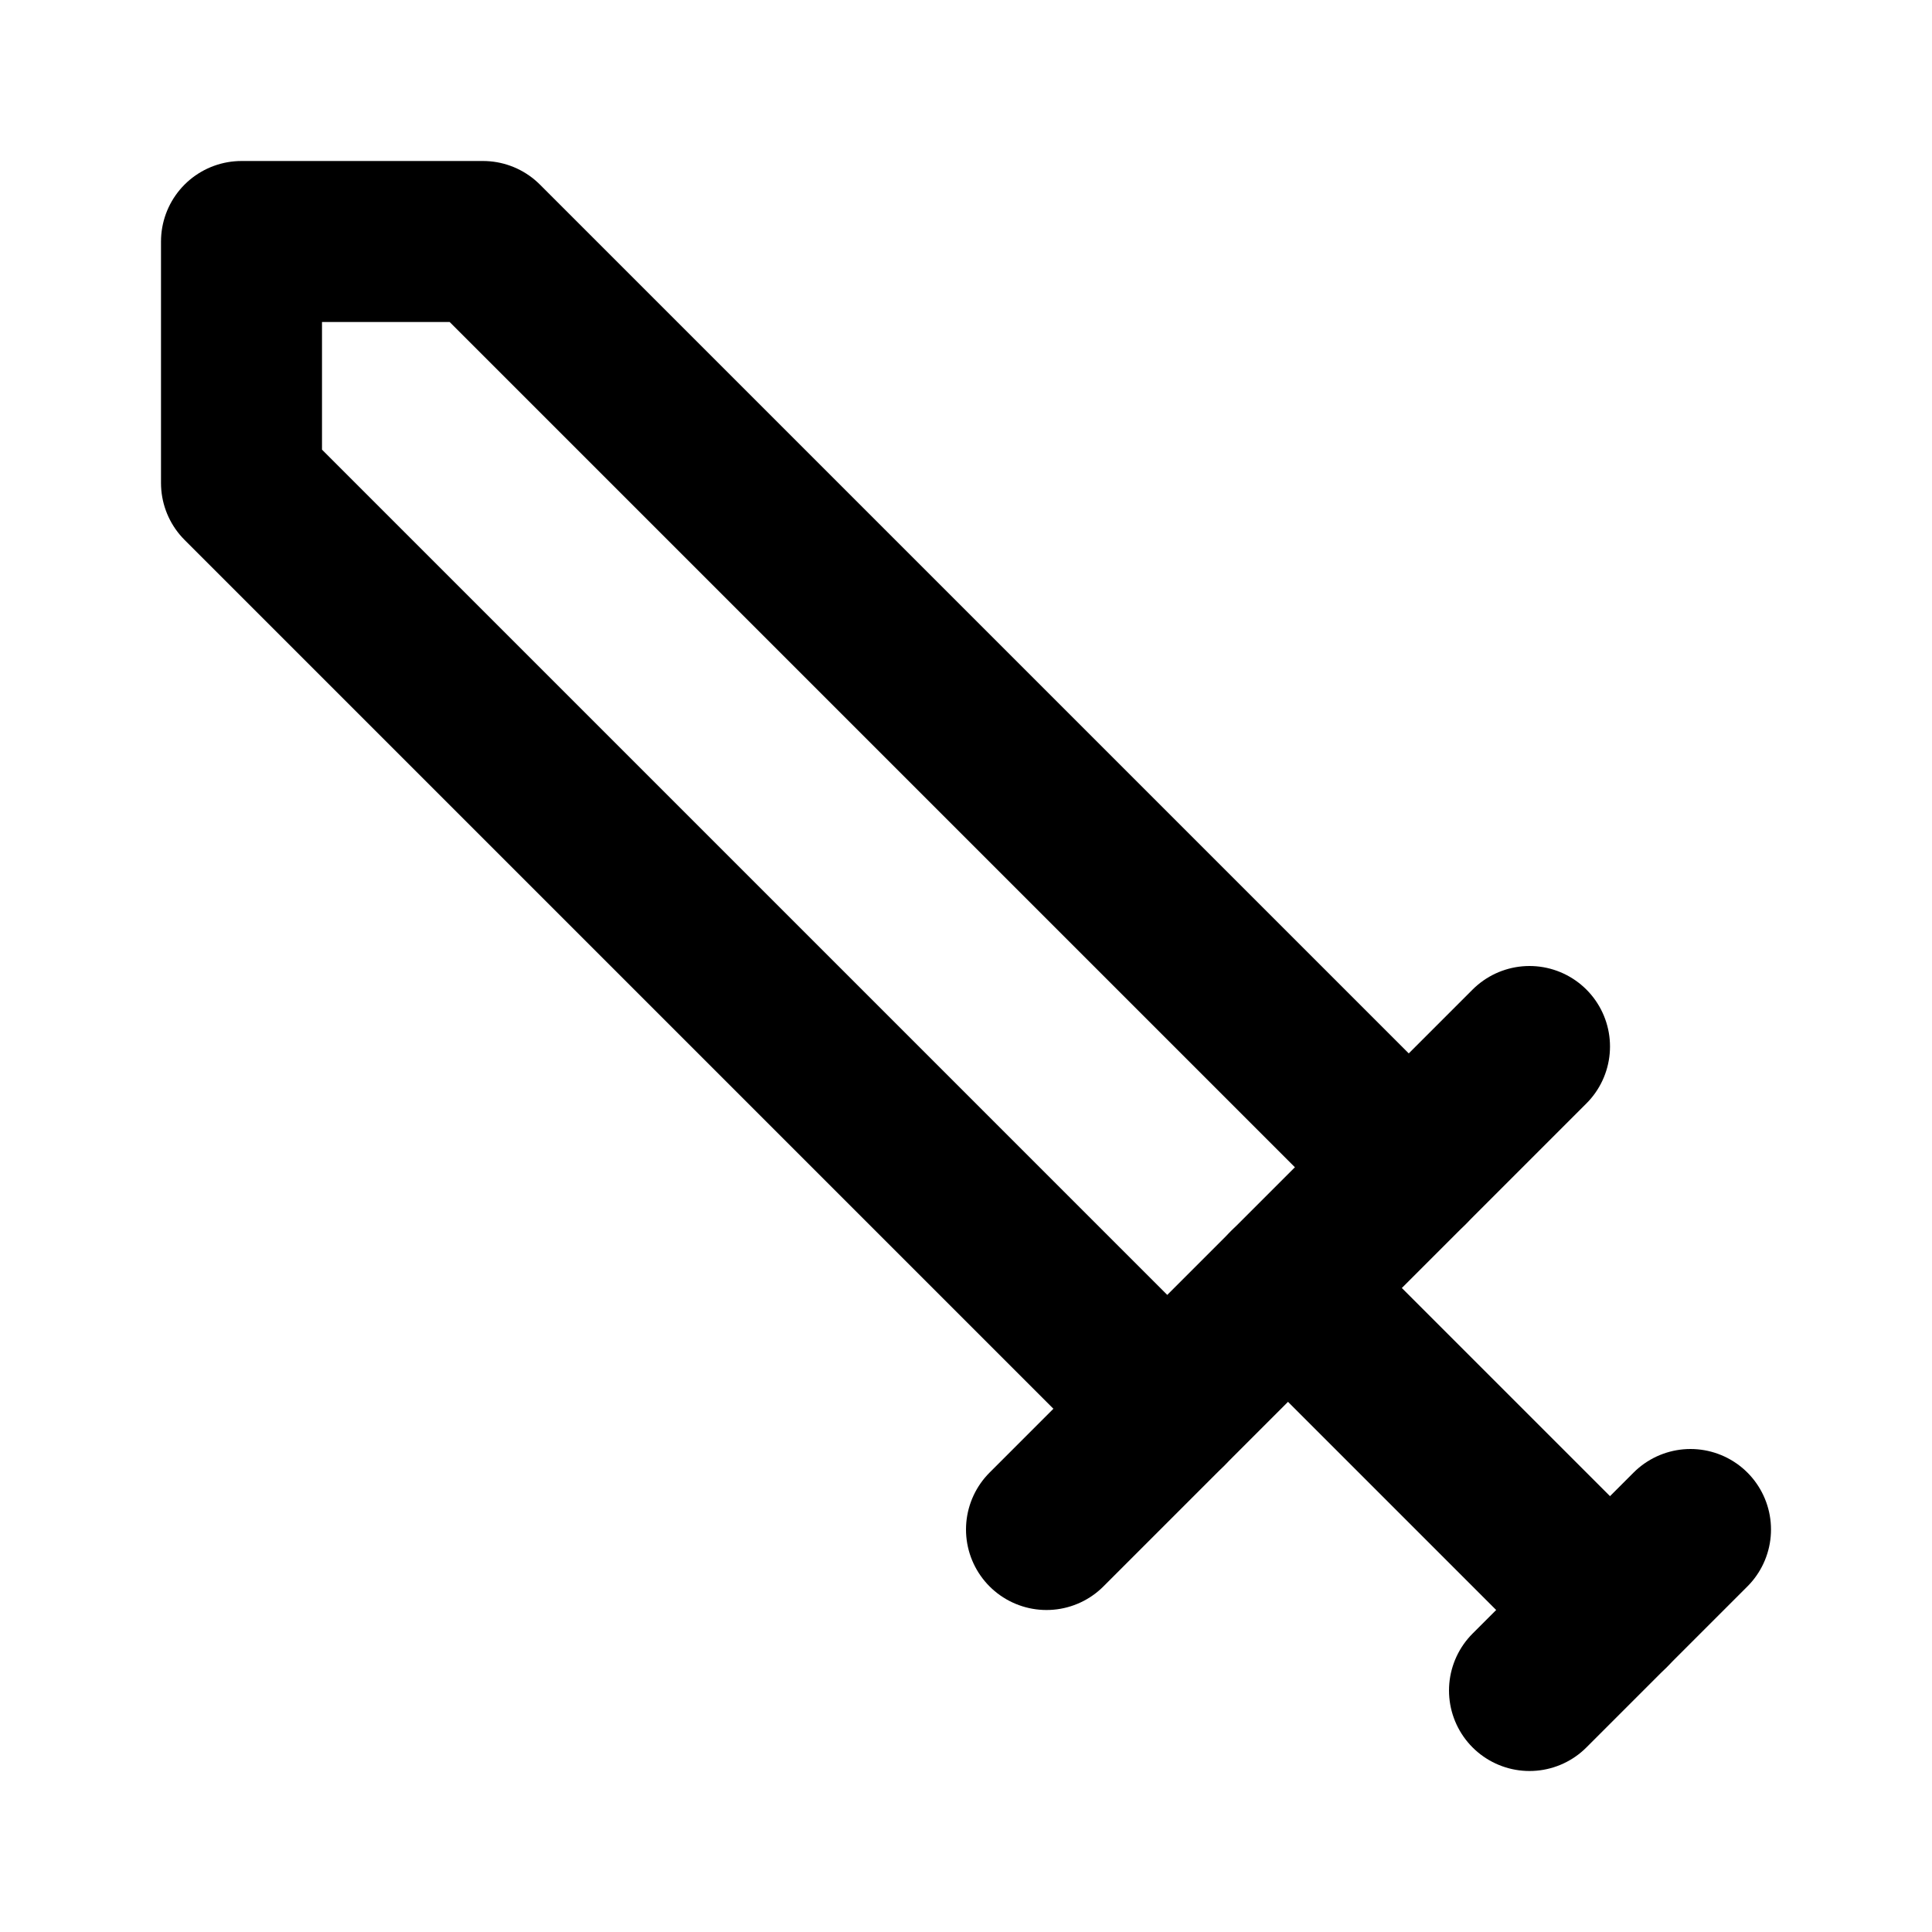
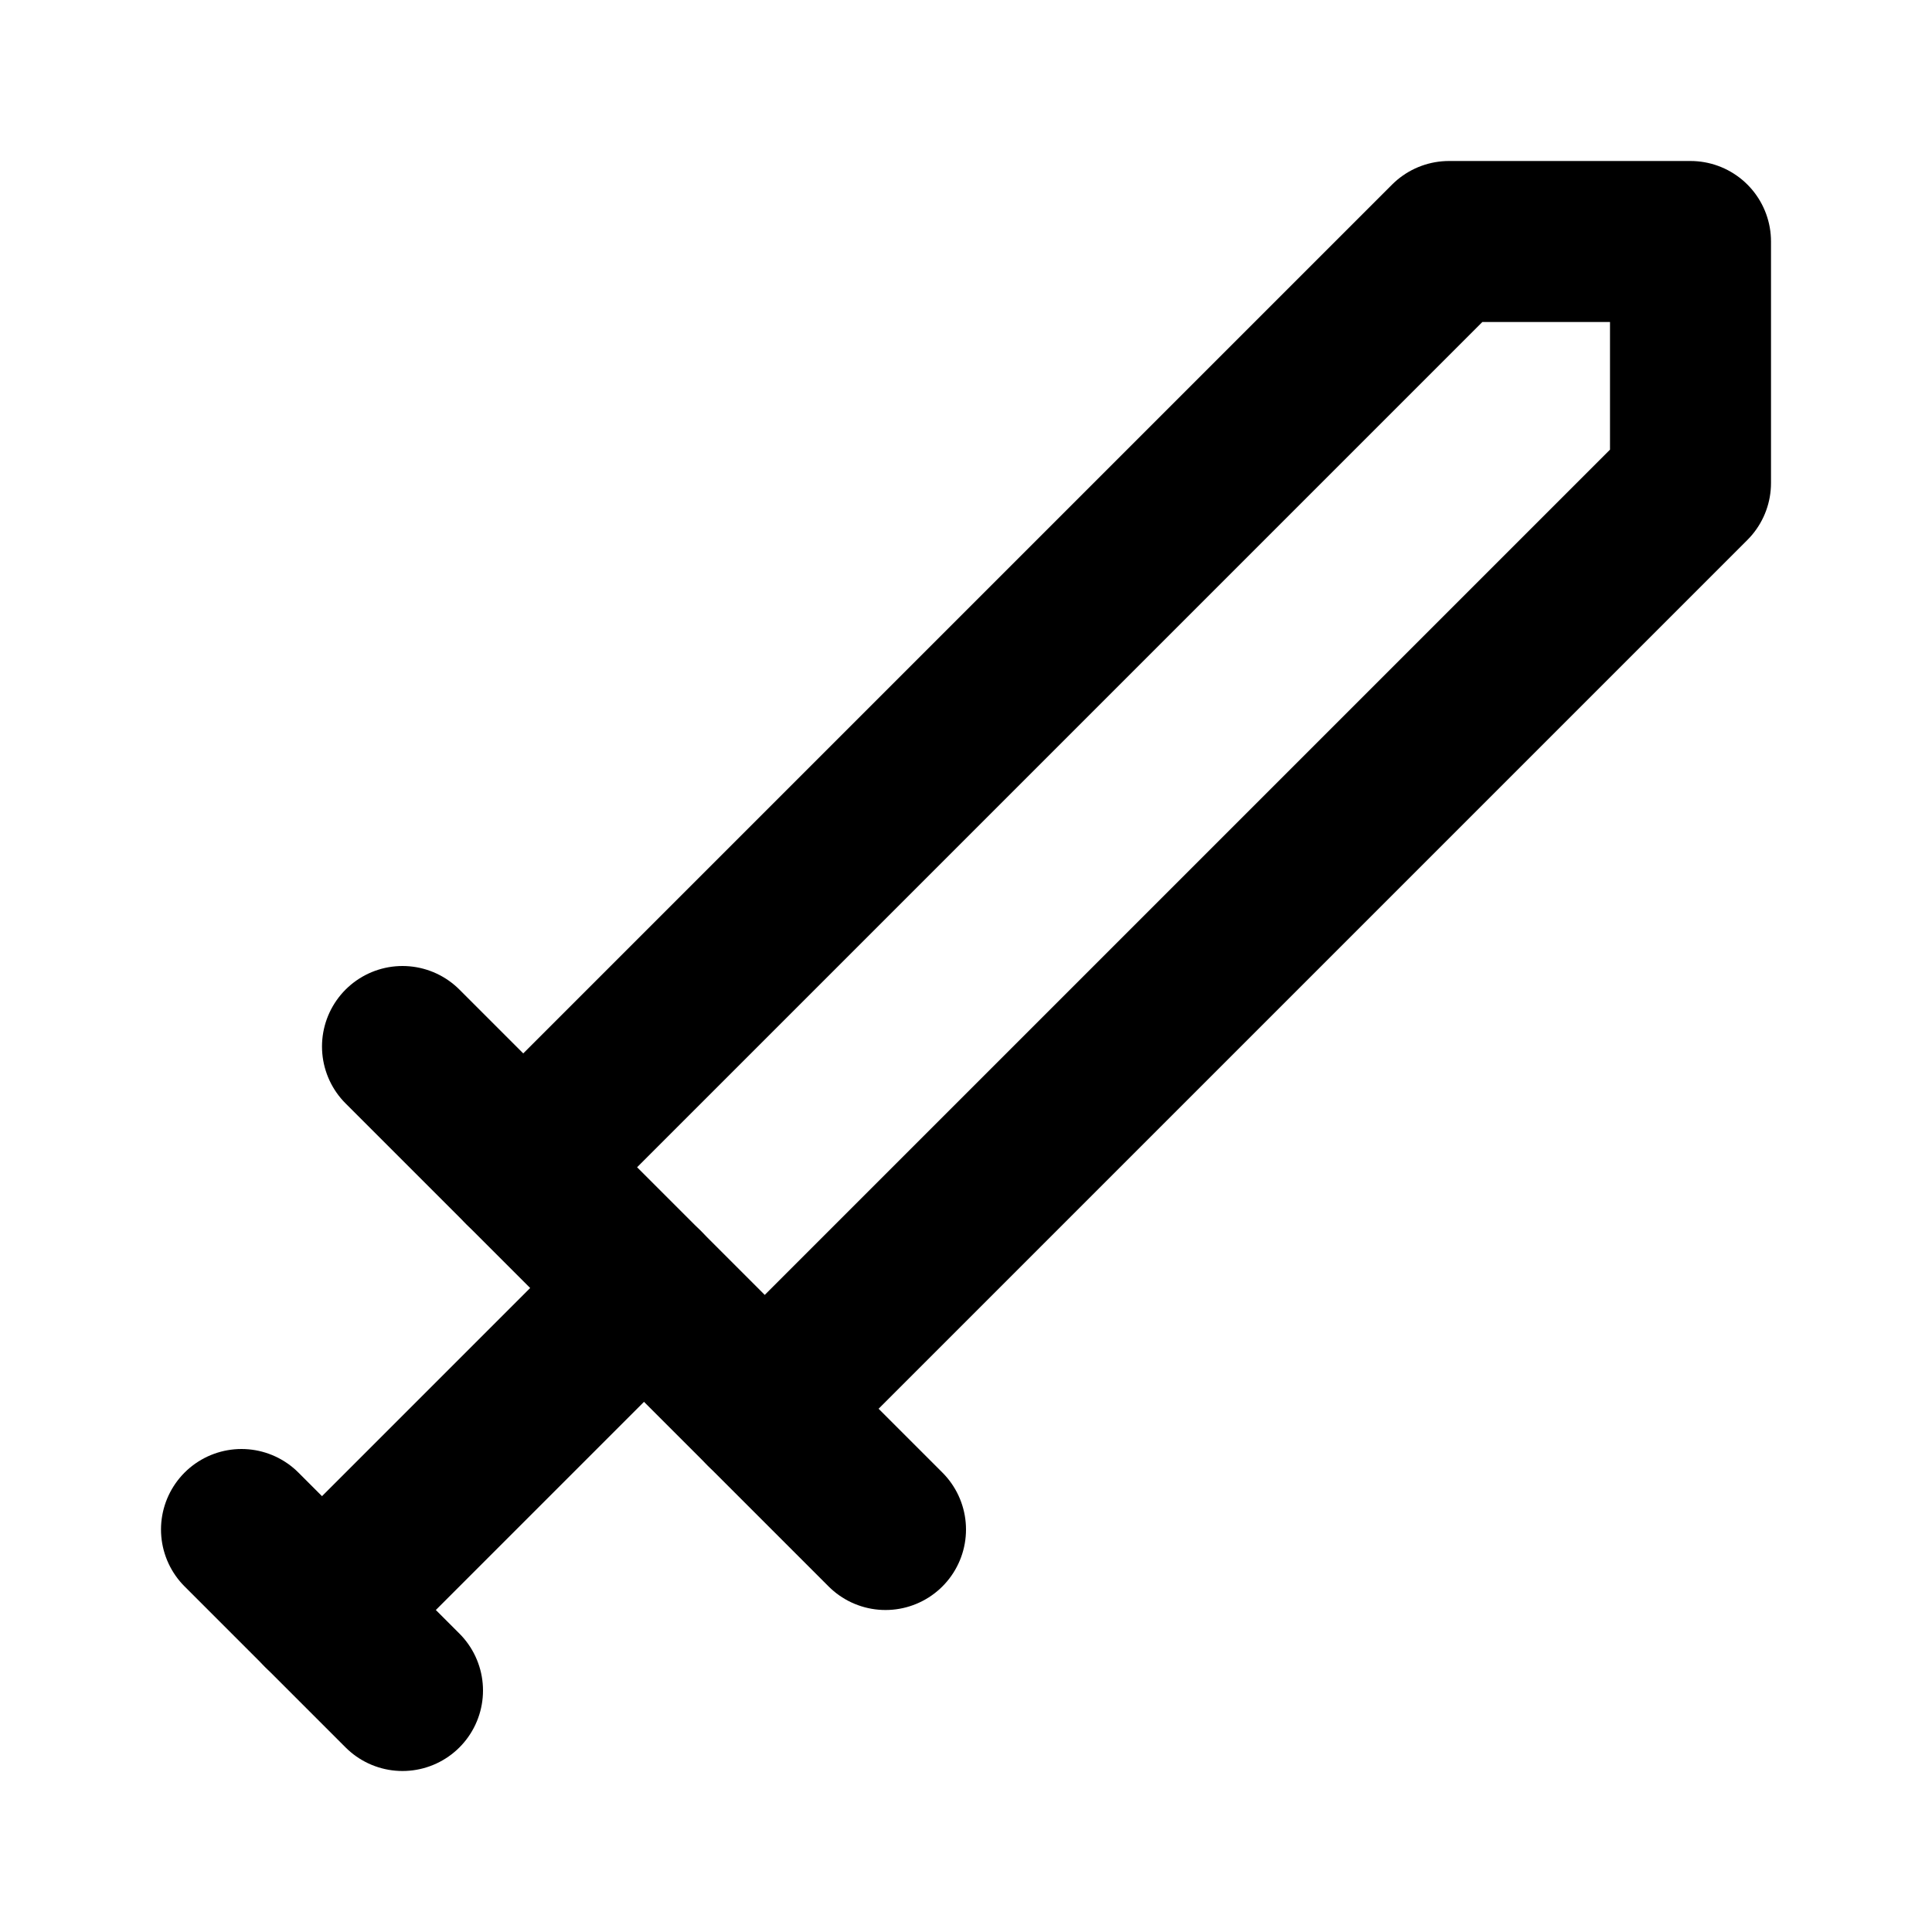
<svg xmlns="http://www.w3.org/2000/svg" width="24" height="24" viewBox="0 0 24 24" fill="none" stroke="currentColor" stroke-width="2" stroke-linecap="round" stroke-linejoin="round">
-   <polyline points="14.5 17.5 3 6 3 3 6 3 17.5 14.5" />
-   <line x1="13" x2="19" y1="19" y2="13" />
-   <line x1="16" x2="20" y1="16" y2="20" />
-   <line x1="19" x2="21" y1="21" y2="19" />
+   <path d="m11 19-6-6" />
+   <path d="m5 21-2-2" />
+   <path d="m8 16-4 4" />
+   <path d="M9.5 17.5 21 6V3h-3L6.5 14.5" />
</svg>
